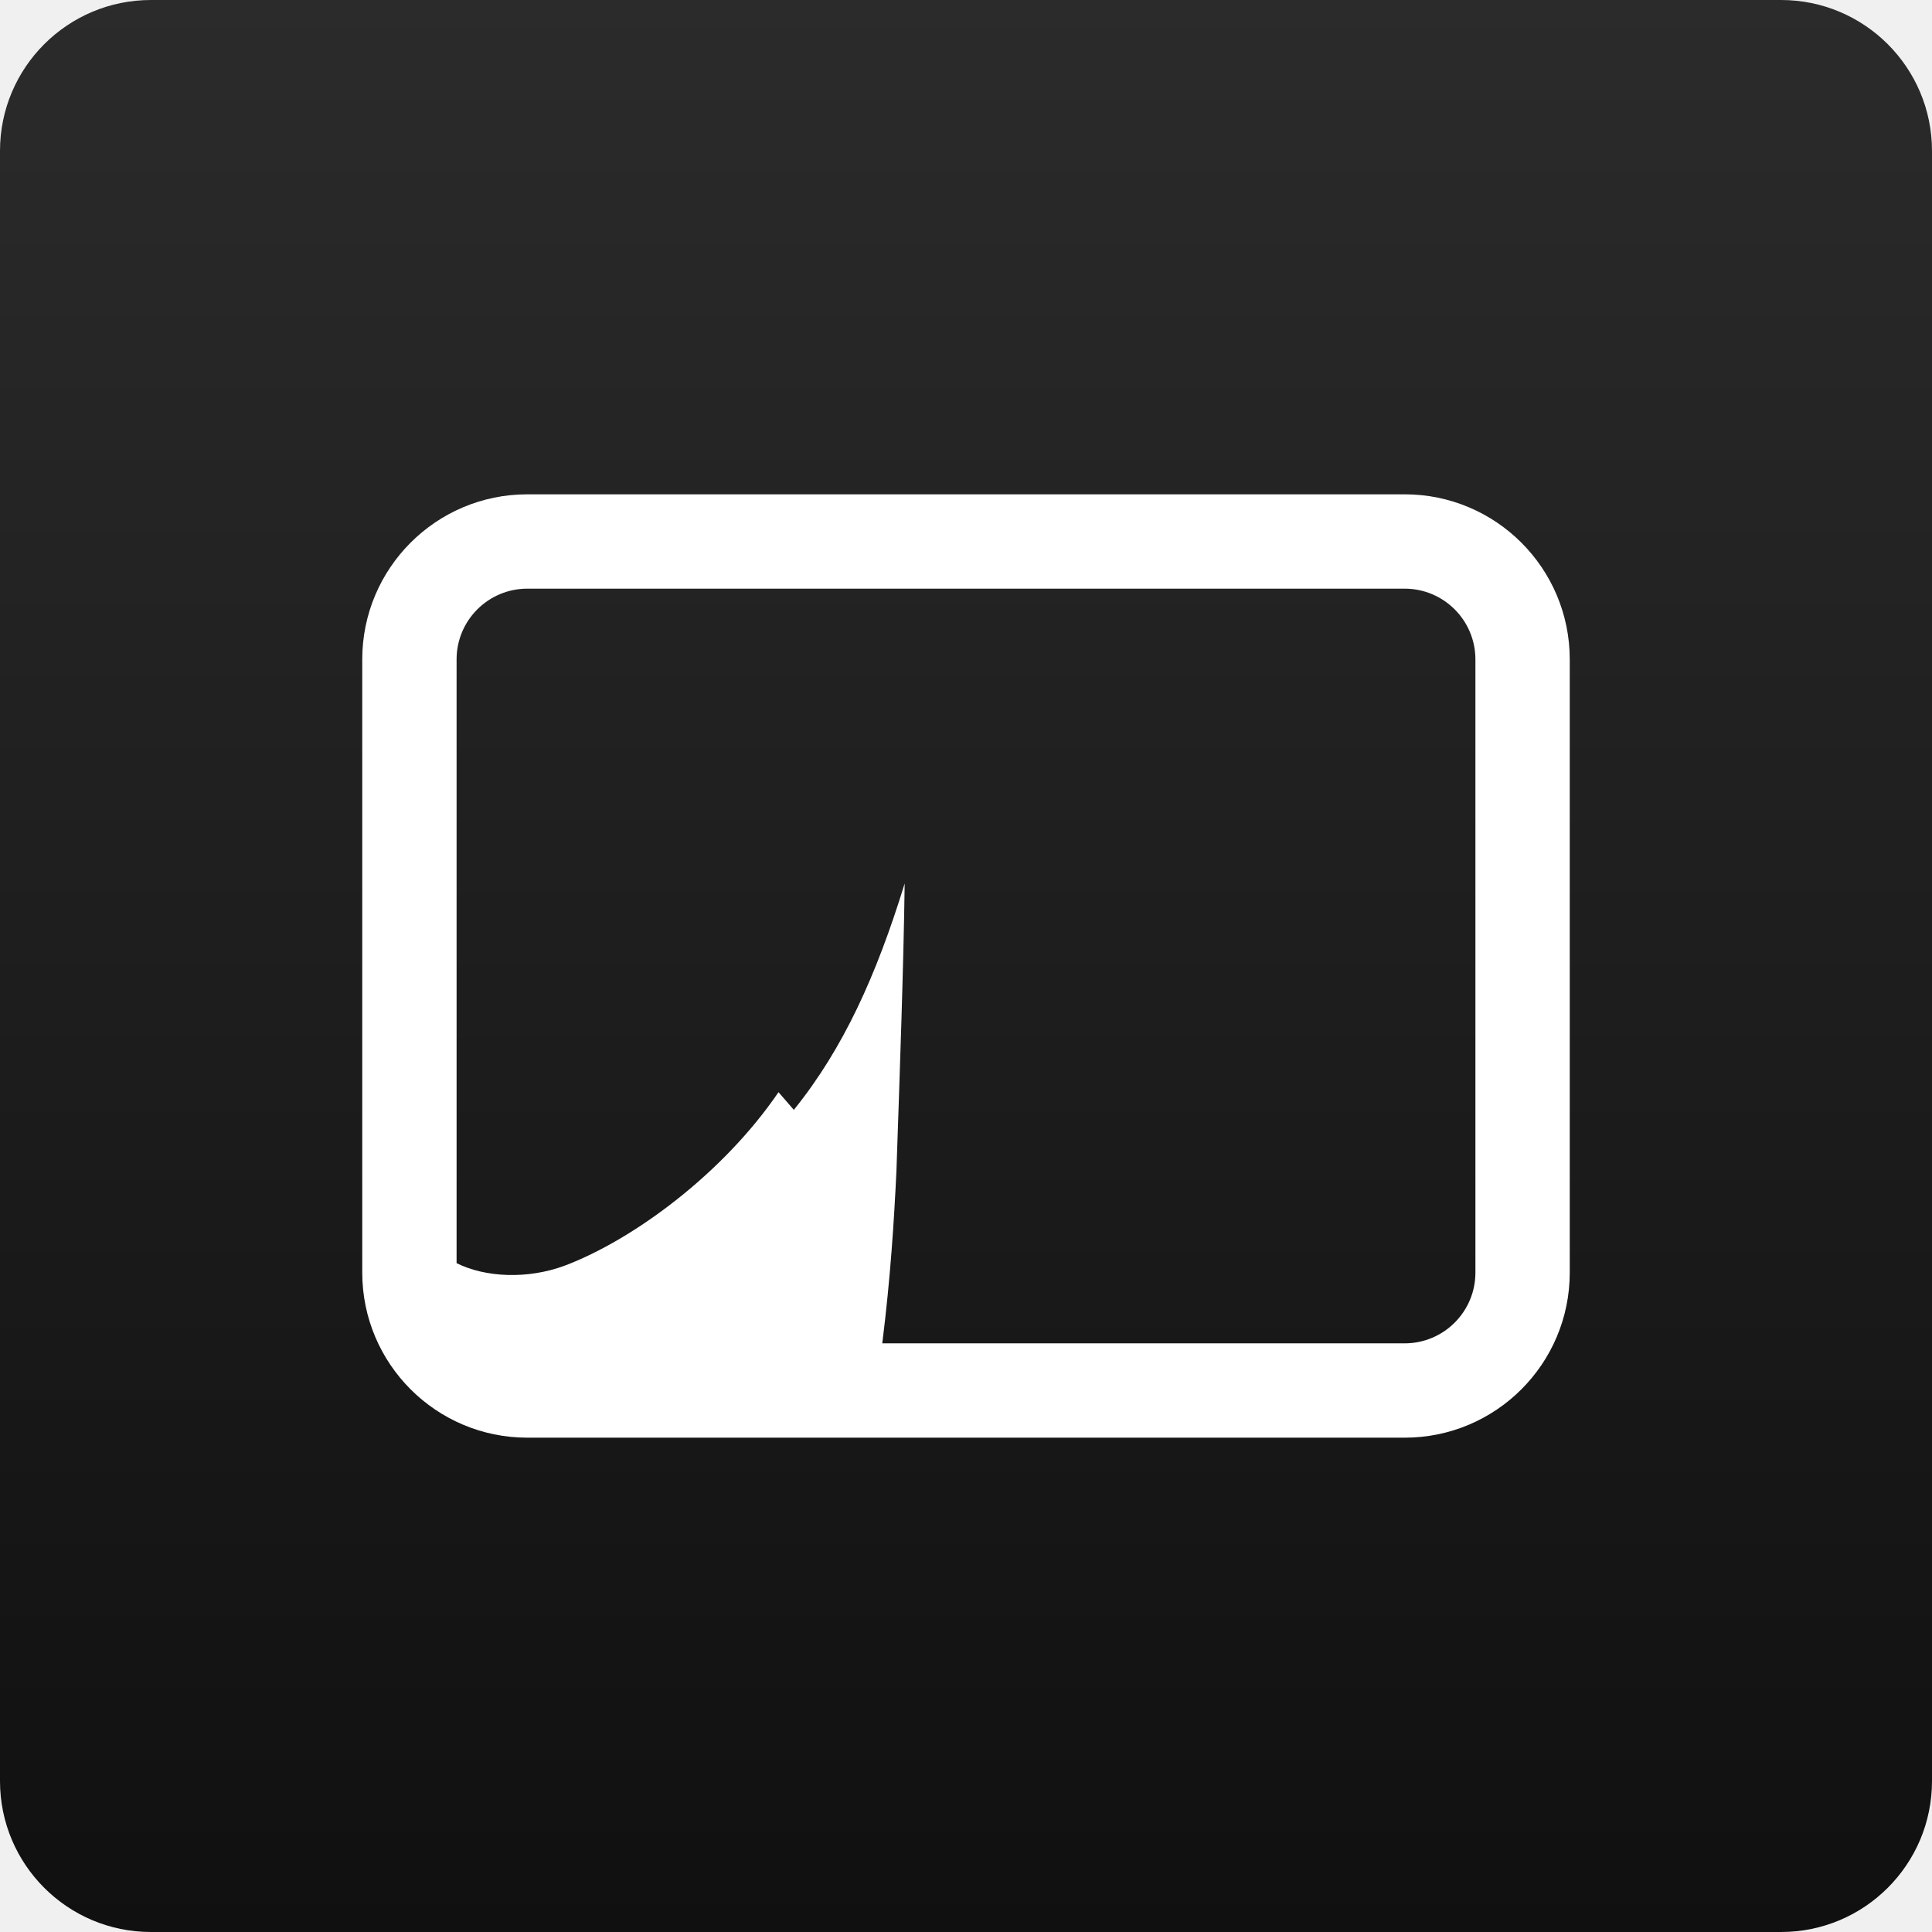
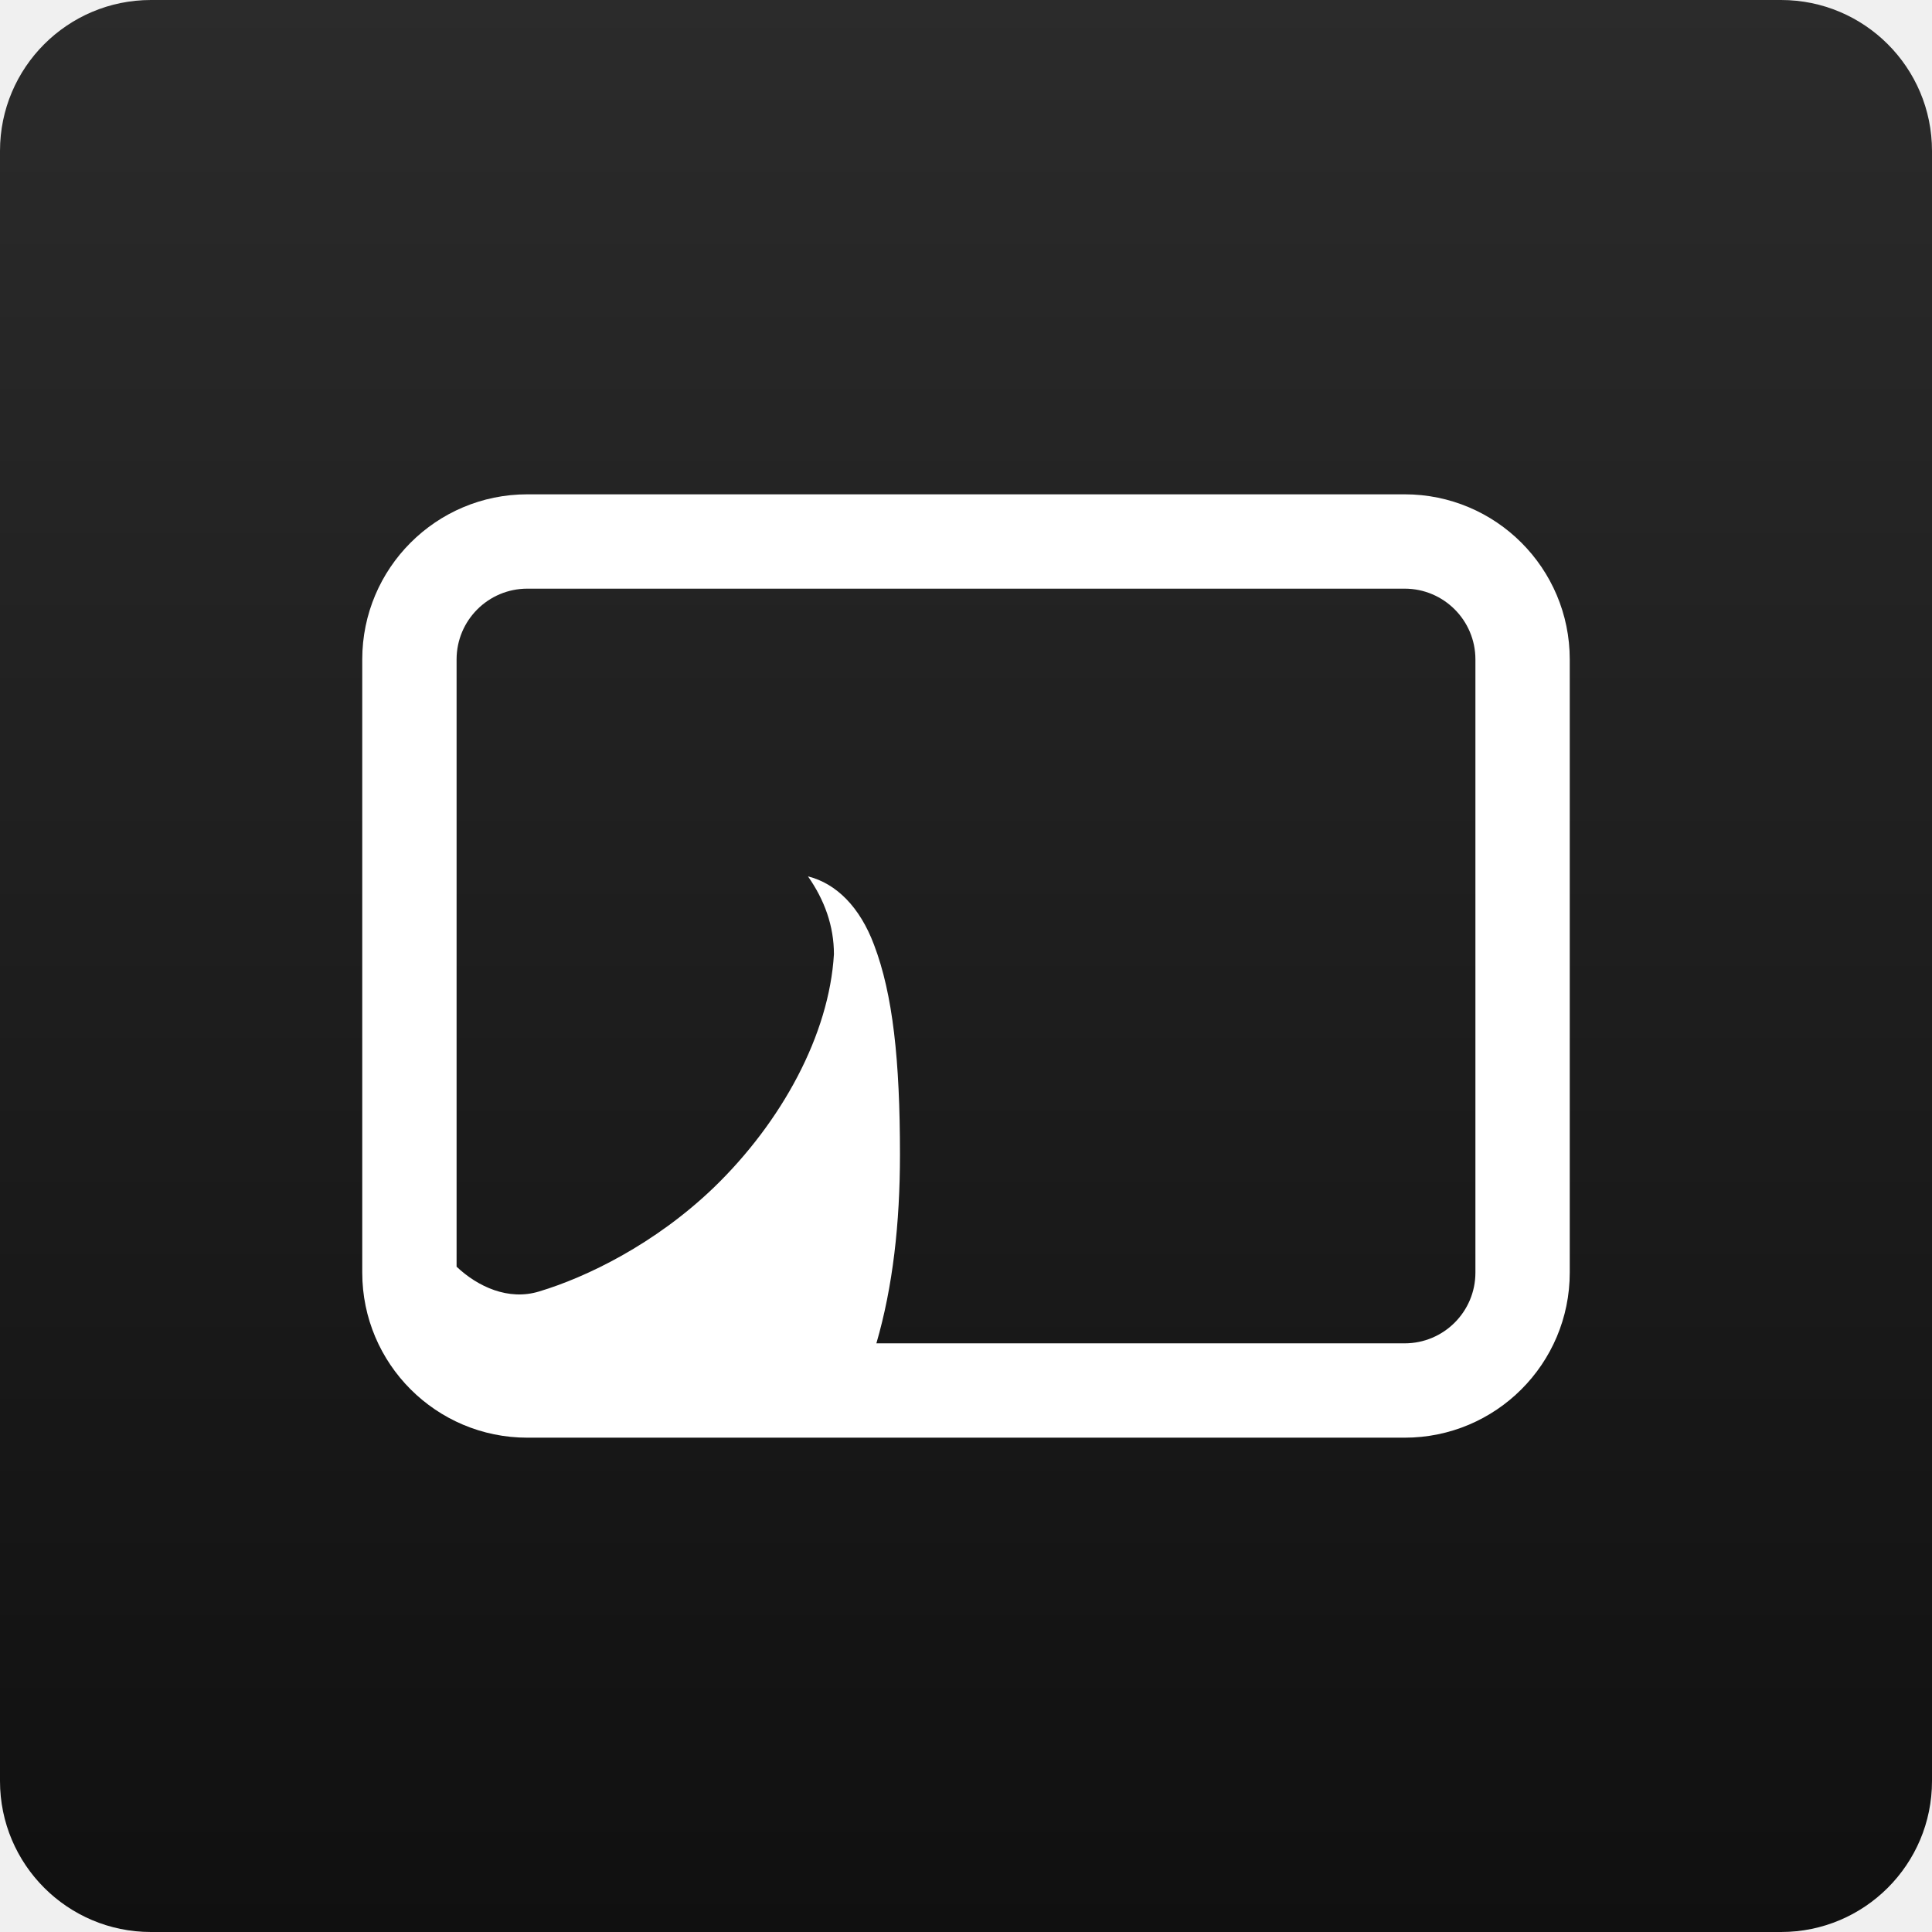
<svg xmlns="http://www.w3.org/2000/svg" viewBox="0 0 1024 1024">
  <defs>
    <linearGradient id="bg" x1="0" y1="0" x2="0" y2="1">
      <stop offset="0" stop-color="#2B2B2B" />
      <stop offset="1" stop-color="#101010" />
    </linearGradient>
  </defs>
  <rect x="0" y="0" width="1024" height="1024" rx="80" fill="url(#bg)" />
  <g transform="translate(192 262) scale(0.625)">
-     <path fill-rule="evenodd" fill="#FFFFFF" d="M 140 0 H 884 A 140 140 0 0 1 1024 140 V 660 A 140 140 0 0 1 884 800 H 140 A 140 140 0 0 1 0 660 V 140 A 140 140 0 0 1 140 0 Z M 140 80 H 884 A 60 60 0 0 1 944 140 V 660 A 60 60 0 0 1 884 720 H 441 C 448 664 451 616 453 574 C 456 486 459 402 460 330 C 436 408 408 470 366 522 L 353 507 C 306 576 230 632 172 654 C 140 666 104 664 80 652 V 140 A 60 60 0 0 1 140 80 Z" />
+     <path fill-rule="evenodd" fill="#FFFFFF" d="M 140 0 H 884 A 140 140 0 0 1 1024 140 V 660 A 140 140 0 0 1 884 800 H 140 A 140 140 0 0 1 0 660 V 140 A 140 140 0 0 1 140 0 Z M 140 80 H 884 A 60 60 0 0 1 944 140 V 660 A 60 60 0 0 1 884 720 H 436 C 450 672 456 618 456 560 C 456 480 450 424 434 382 C 422 350 402 330 378 324 C 392 344 400 366 400 390 C 396 458 356 532 298 588 C 248 636 190 664 150 676 C 124 684 98 672 80 655 V 140 A 60 60 0 0 1 140 80 Z" />
  </g>
</svg>
